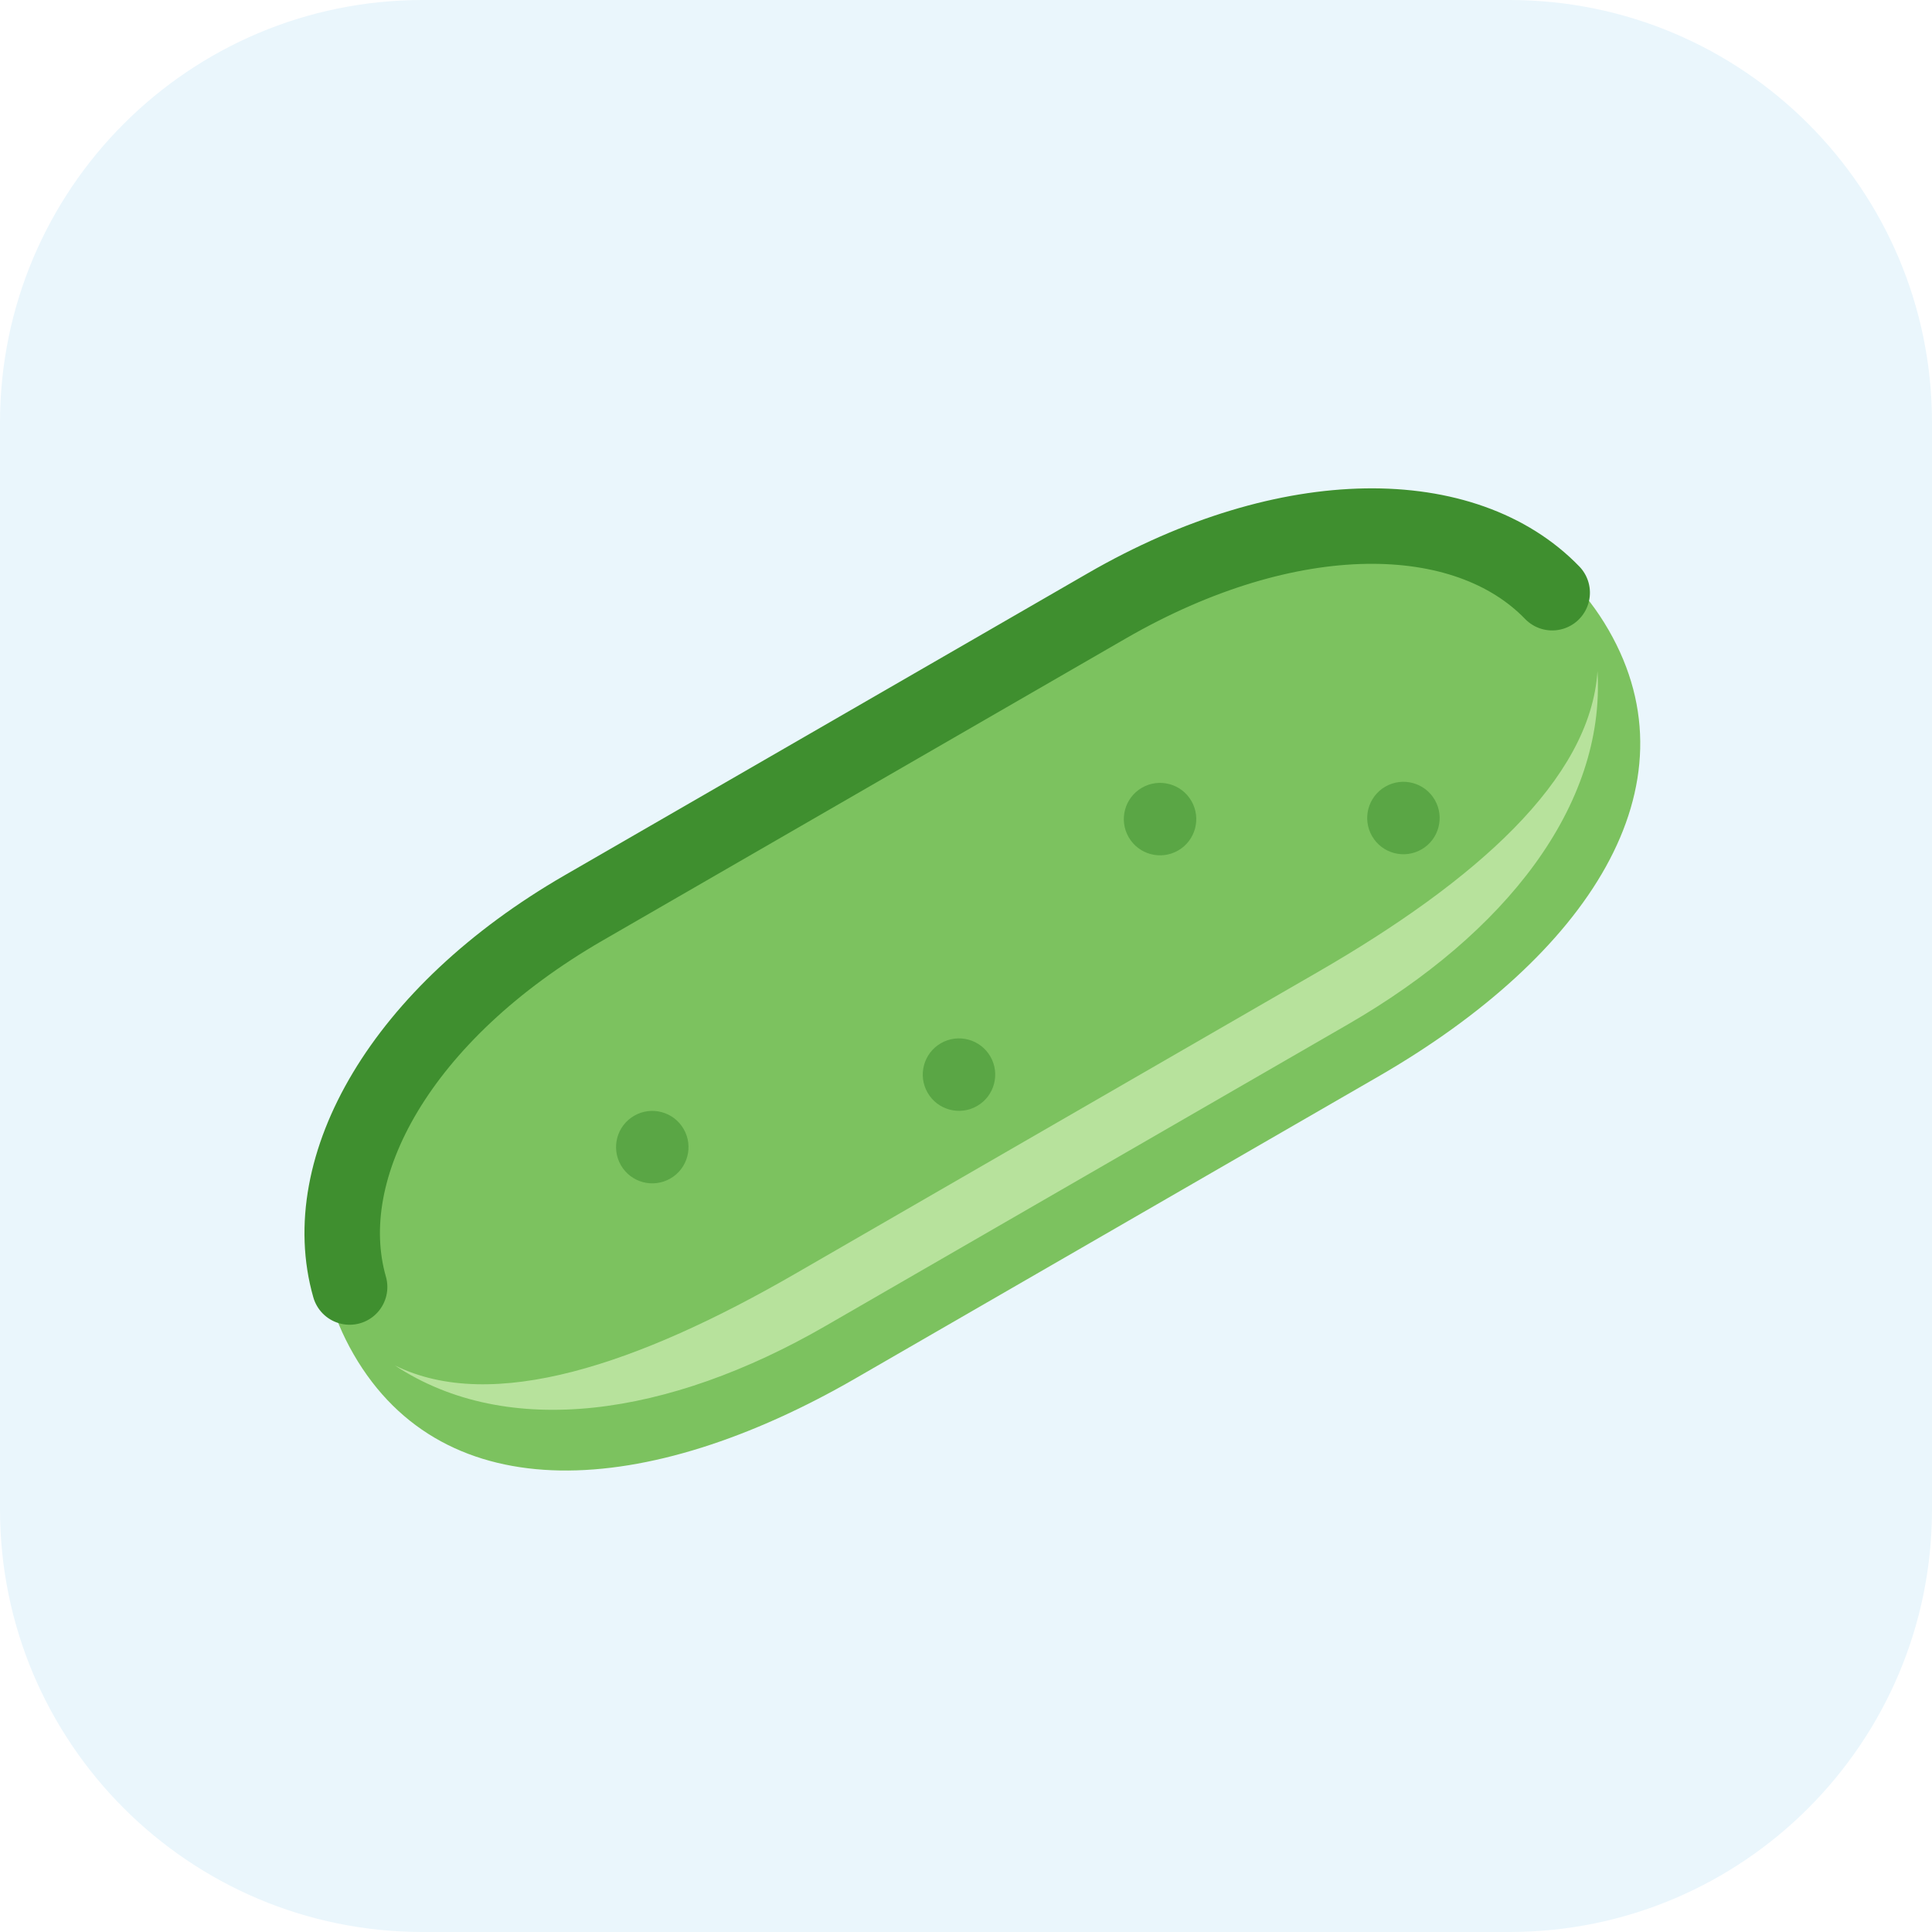
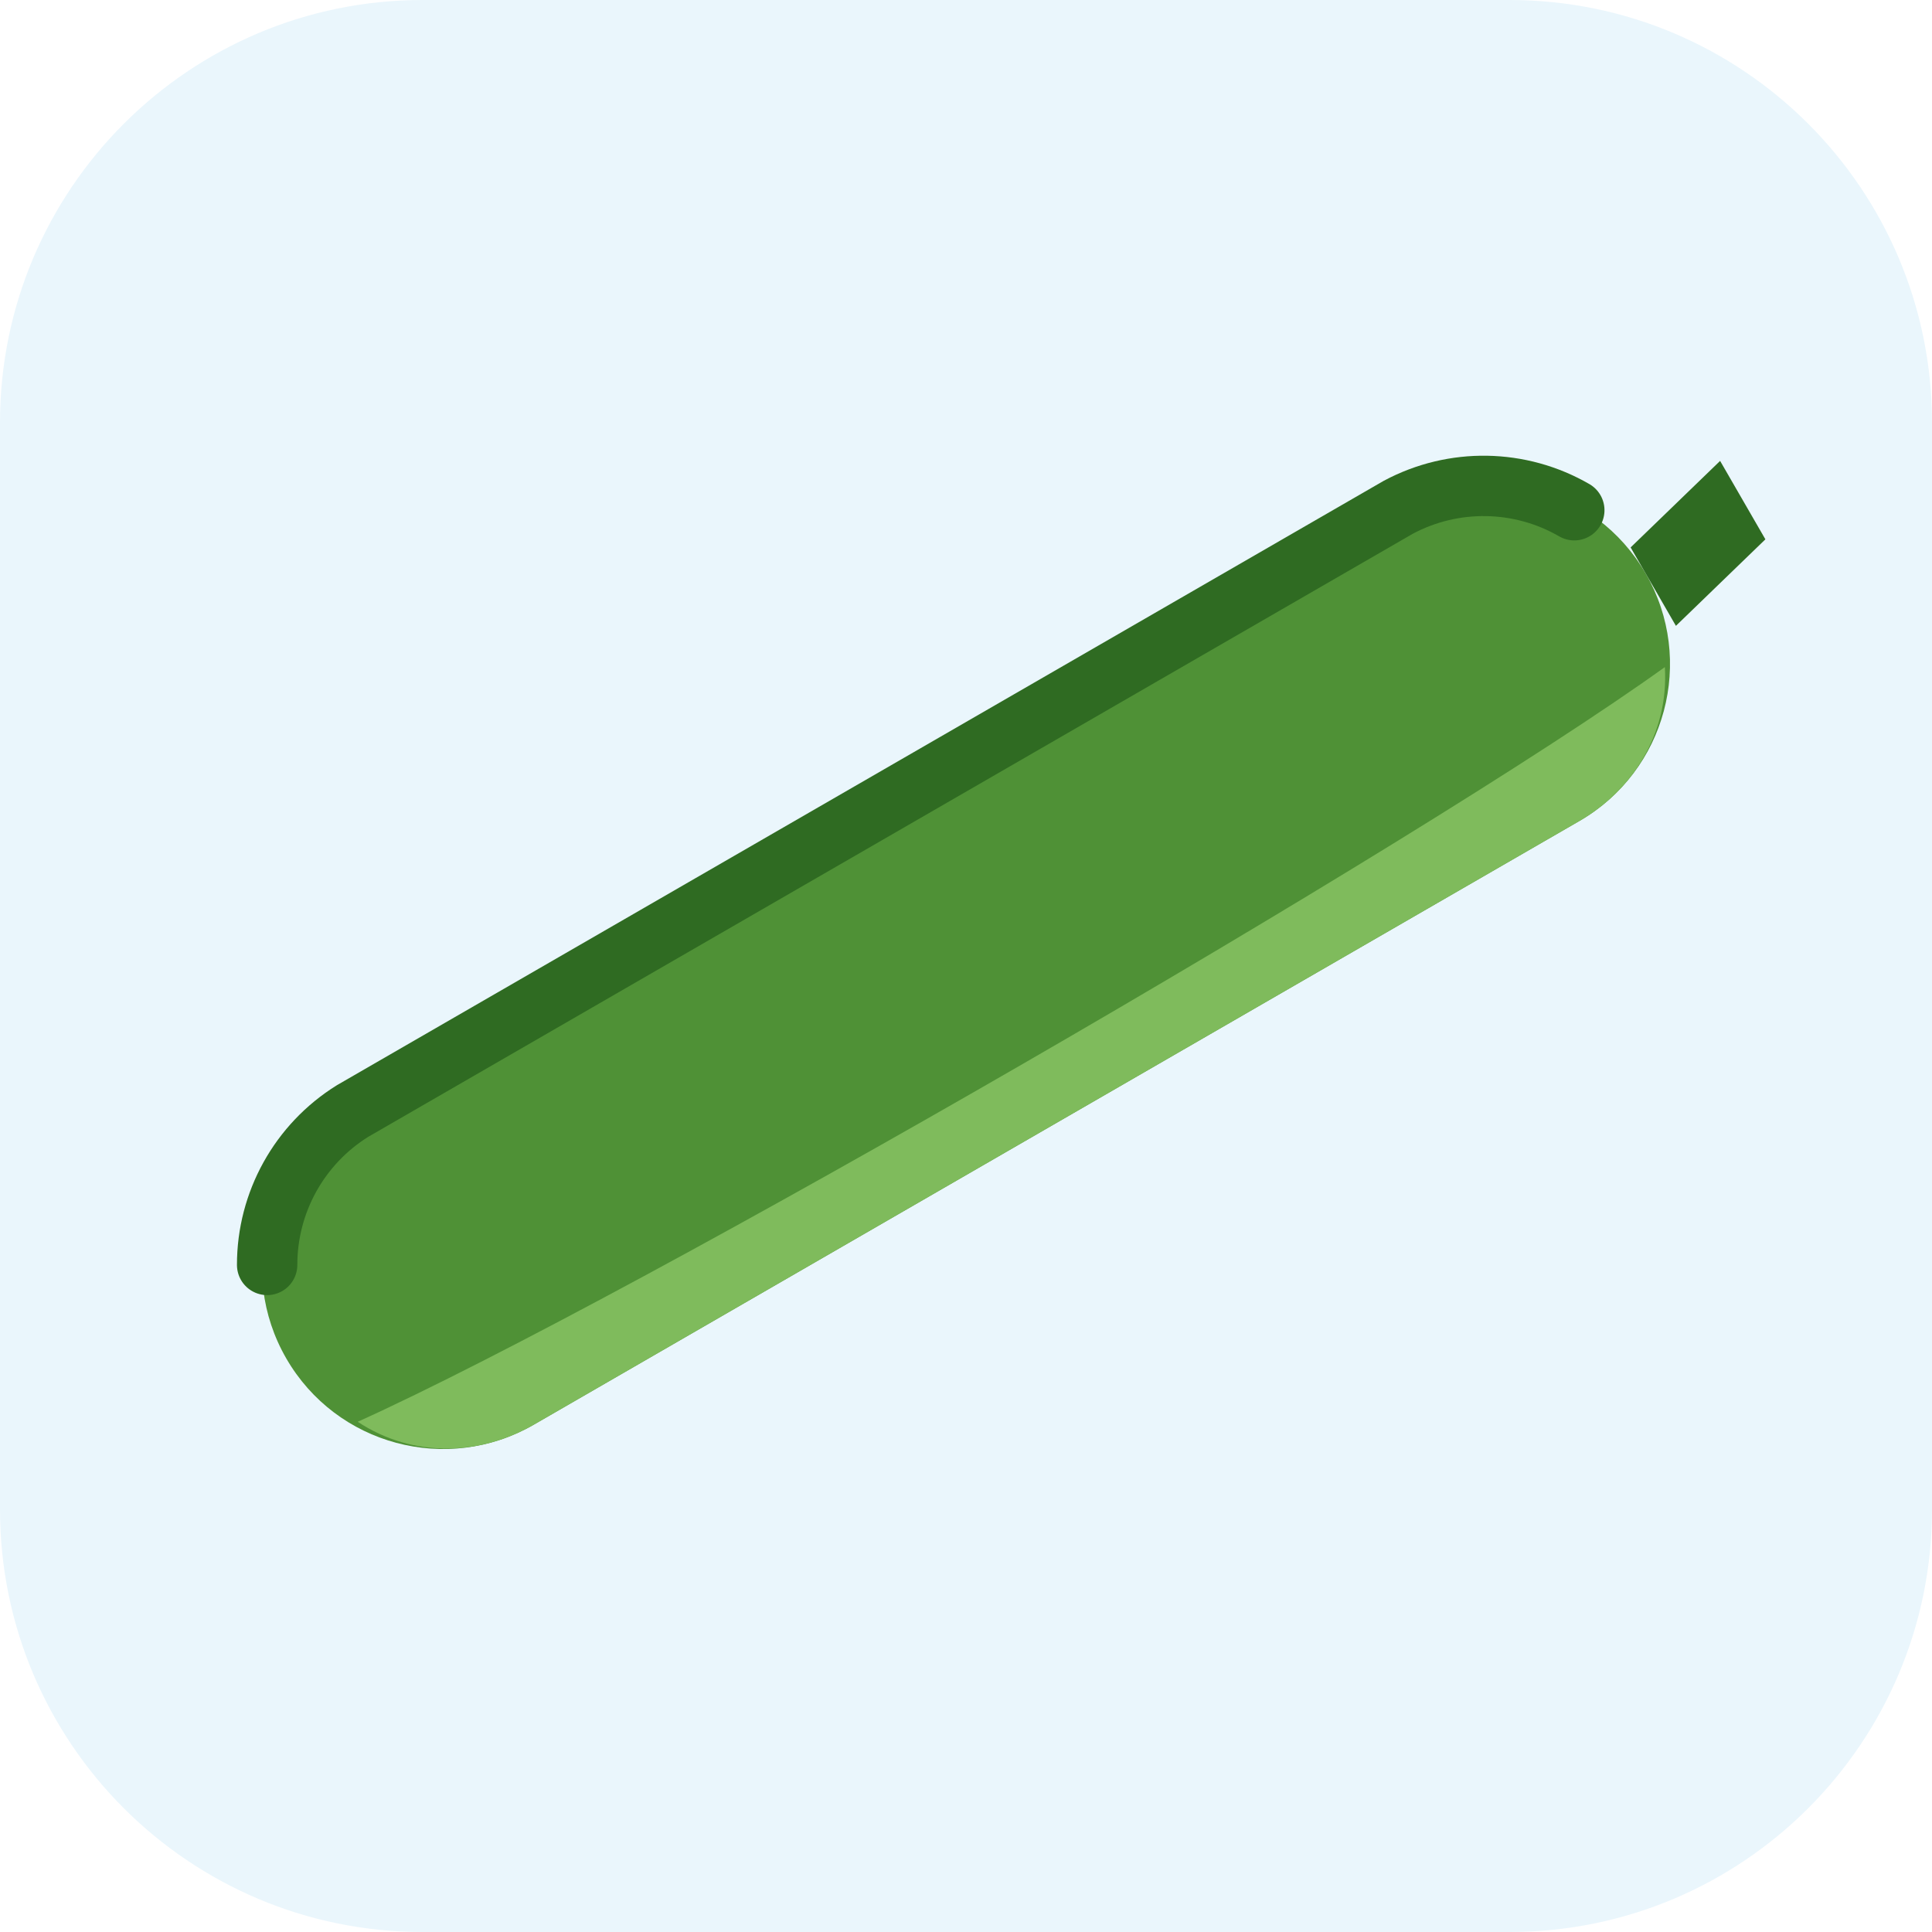
<svg xmlns="http://www.w3.org/2000/svg" viewBox="0 0 64 64">
  <rect width="64" height="64" rx="14" fill="#eaf6fc" />
  <g transform="rotate(-30 32 32)">
-     <path d="M8 33c0-6 6-9 14-9h20c8 0 14 3 14 9s-6 9-14 9H22c-8 0-14-3-14-9z" fill="#7cc25f" />
-     <path d="M9 34c2 4 7 6 13 6h20c6 0 11-2 13-6-2 3-7 4-13 4H22c-6 0-11-1-13-4z" fill="#b7e29c" />
-     <path d="M9 31c1-4 6-7 13-7h20c7 0 12 3 13 7" fill="none" stroke="#3f8f2f" stroke-width="2.5" stroke-linecap="round" />
-     <g fill="#5aa645">
-       <circle cx="20" cy="32" r="1.2" />
-       <circle cx="30" cy="35" r="1.2" />
-       <circle cx="40" cy="31" r="1.2" />
-       <circle cx="47" cy="35" r="1.2" />
-     </g>
+     <path d="M12 26h40a6 6 0 0 1 0 12H12a6 6 0 0 1 0-12z" fill="#4f9136" />
+     <path d="M7 35c10 1 40 1 50 0-1 2-3 3-5 3H12c-2 0-4-1-5-3z" fill="#7fbb5c" />
+     <path d="M7 29a6 6 0 0 1 5-3h40a6 6 0 0 1 5 3" fill="none" stroke="#2f6b22" stroke-width="2" stroke-linecap="round" />
+     <path d="M58 31l4-1v3l-4 1z" fill="#2f6b22" />
  </g>
</svg>
